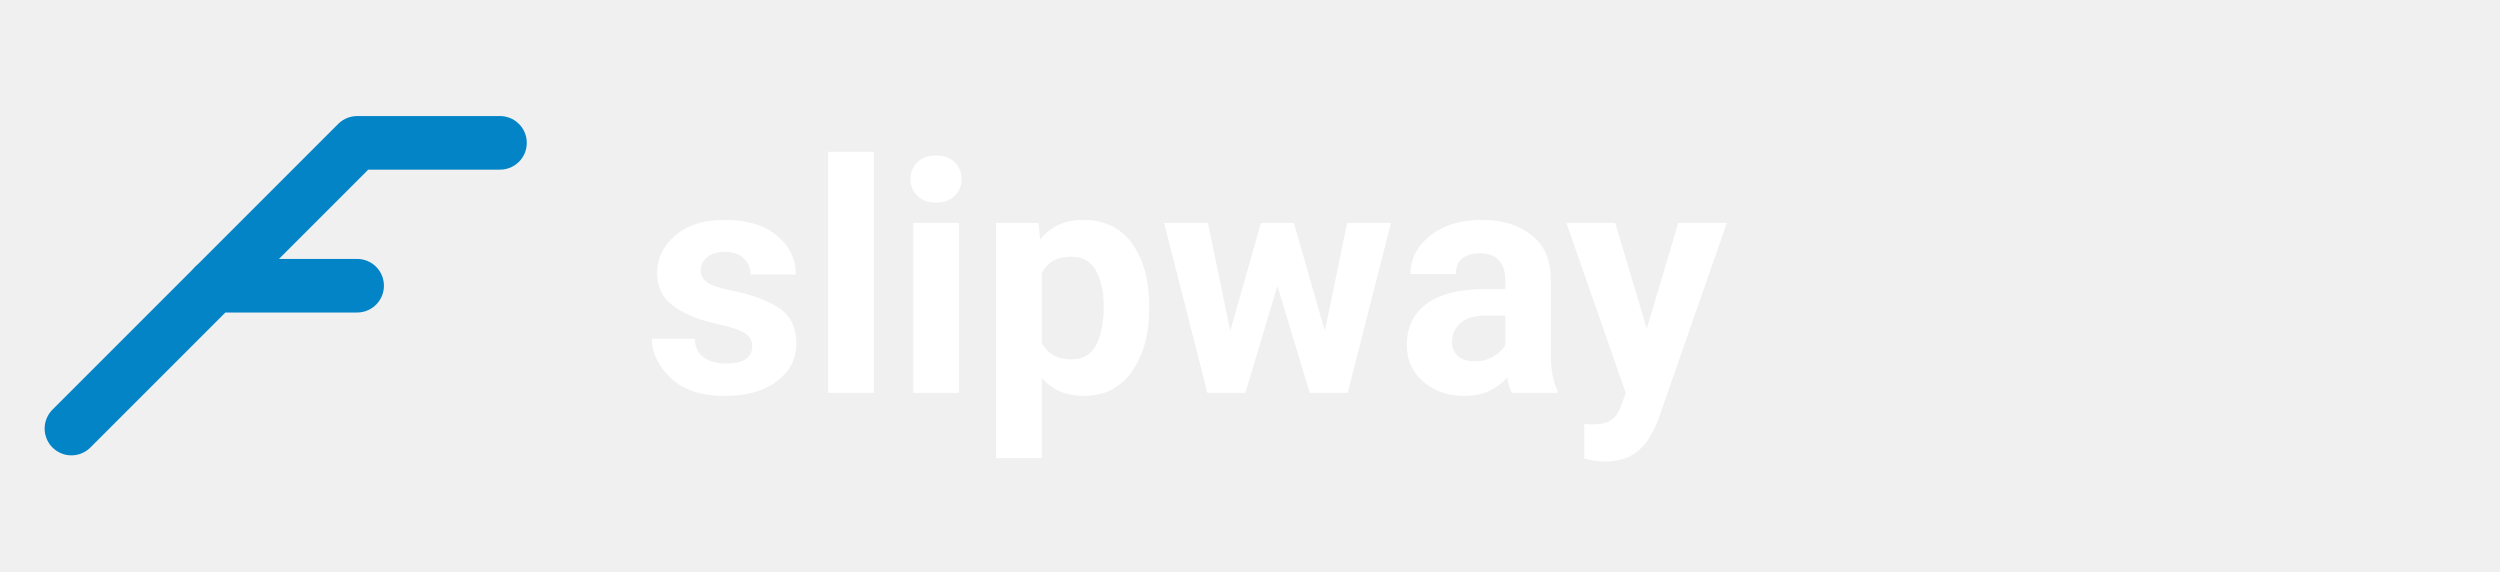
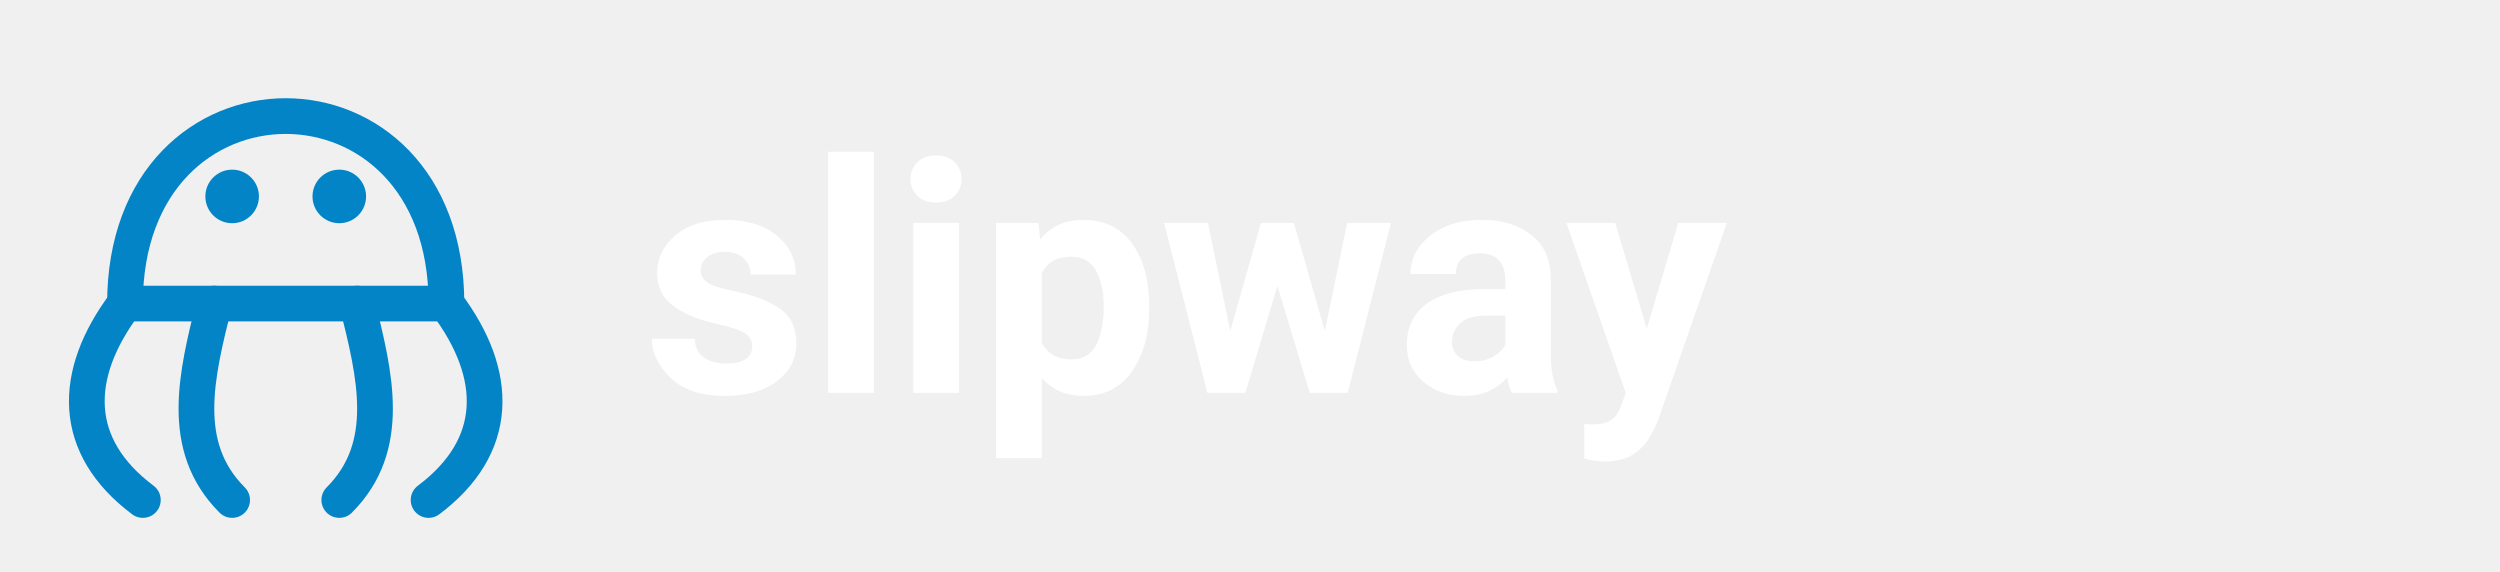
<svg xmlns="http://www.w3.org/2000/svg" viewBox="0 0 140 32" fill="none">
-   <path d="M4 24L12 16H20" stroke="#0284c7" stroke-width="3" stroke-linecap="round" stroke-linejoin="round" />
-   <path d="M12 16L20 8H28" stroke="#0284c7" stroke-width="3" stroke-linecap="round" stroke-linejoin="round" />
+   <path d="M7 17 C7 3 25 3 25 17 Z" stroke="#0284c7" stroke-width="2" stroke-linecap="round" stroke-linejoin="round" />
+   <path d="M7 17 C4 21 4 25 8 28" stroke="#0284c7" stroke-width="2" stroke-linecap="round" />
+   <path d="M12 17 C11 21 10 25 13 28" stroke="#0284c7" stroke-width="2" stroke-linecap="round" />
+   <path d="M20 17 C21 21 22 25 19 28" stroke="#0284c7" stroke-width="2" stroke-linecap="round" />
+   <path d="M25 17 C28 21 28 25 24 28" stroke="#0284c7" stroke-width="2" stroke-linecap="round" />
+   <circle cx="13" cy="11" r="1.5" fill="#0284c7" />
+   <circle cx="19" cy="11" r="1.5" fill="#0284c7" />
  <text x="36" y="22" font-family="system-ui, -apple-system, 'Segoe UI', Roboto, sans-serif" font-size="18" font-weight="600" fill="#ffffff">slipway</text>
</svg>
